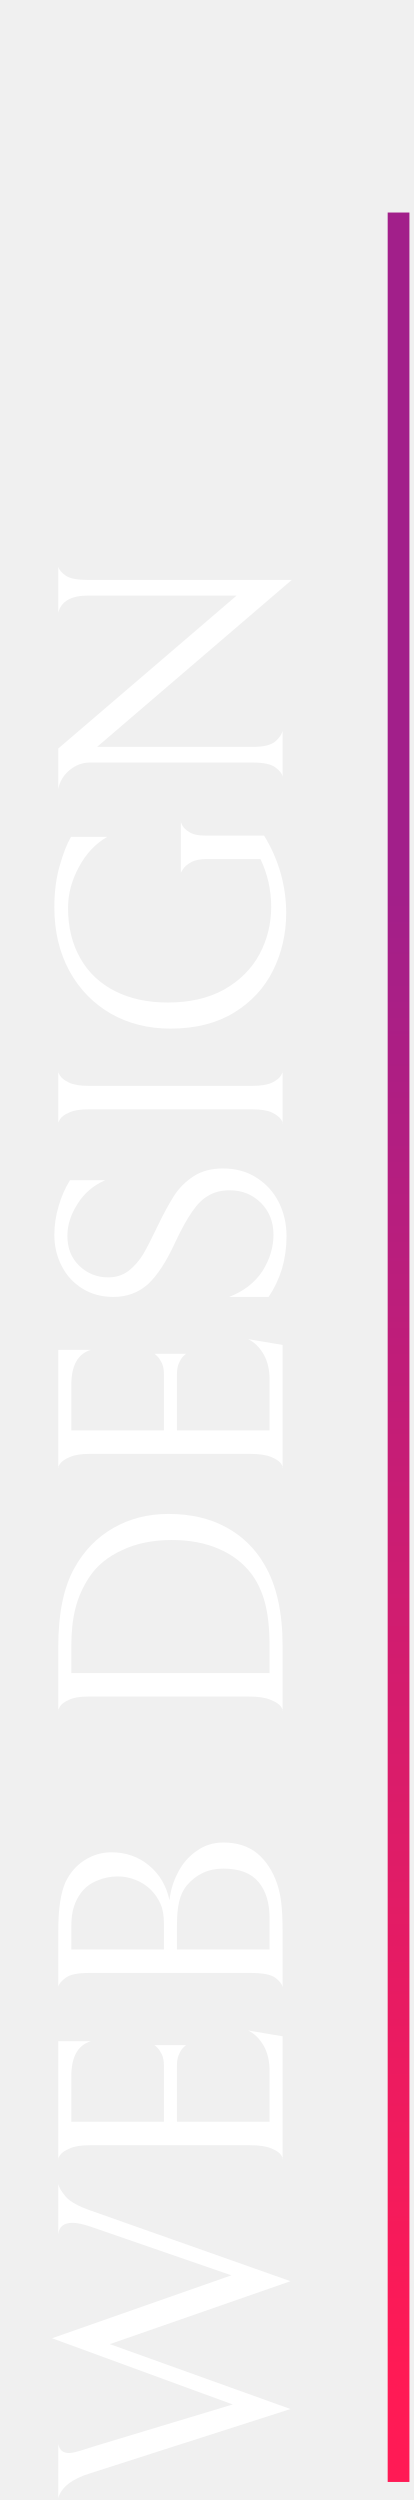
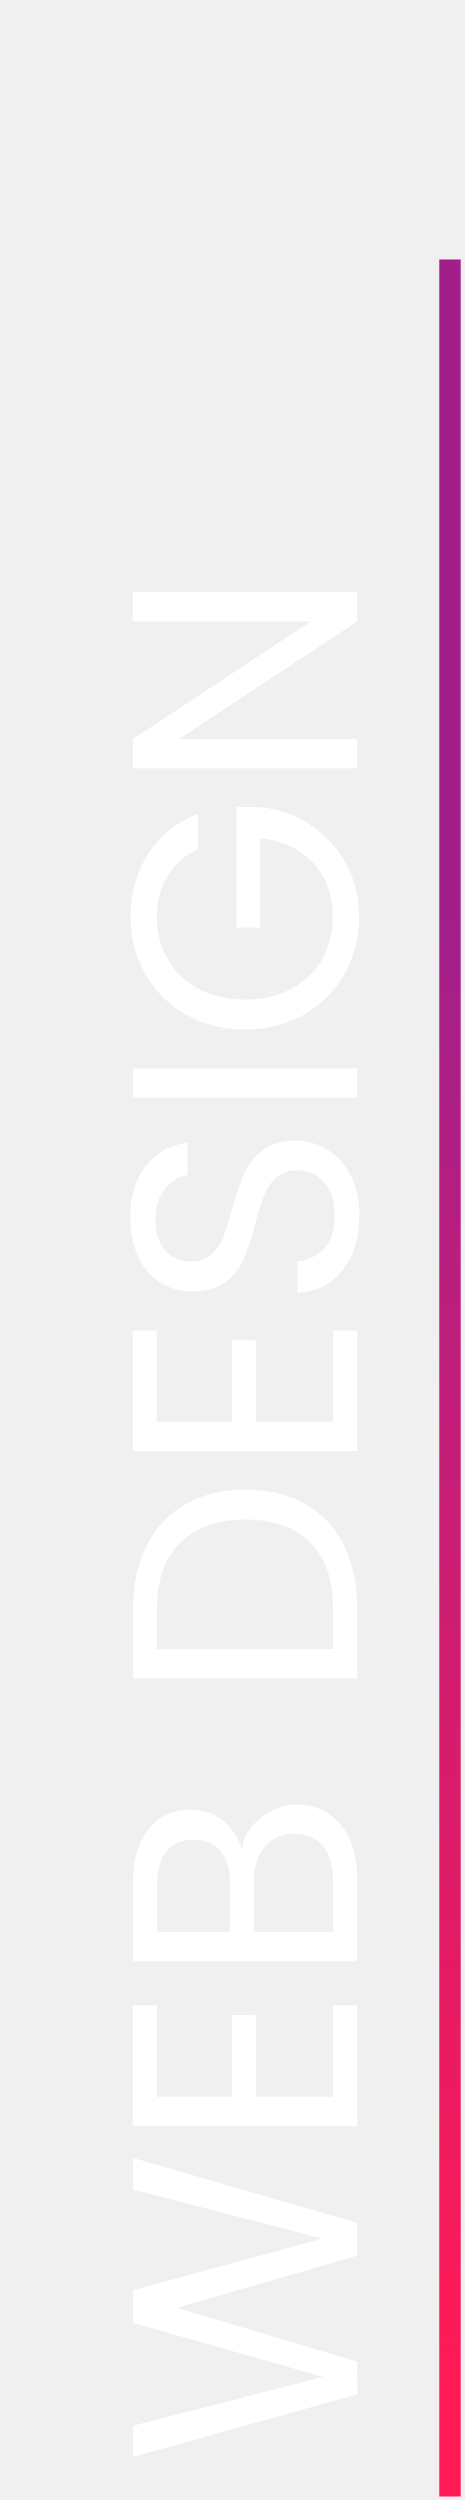
- <svg xmlns="http://www.w3.org/2000/svg" width="57" height="345" viewBox="0 0 57 345" fill="none">
-   <path d="M55 29.33L55 342.51" stroke="url(#paint0_linear_258_19)" stroke-width="3" />
-   <path d="M12.54 307.29C11.46 306.93 10.62 306.75 10.02 306.75C8.79 306.75 8.13 307.29 8.04 308.37L8.04 301.395C8.13 301.845 8.475 302.43 9.075 303.15C9.675 303.84 10.845 304.485 12.585 305.085L40.08 314.805L15.15 323.49L40.08 332.445L12.45 341.31C9.93 342.09 8.46 343.23 8.04 344.73L8.04 337.26C8.19 338.1 8.685 338.52 9.525 338.52C9.945 338.52 10.695 338.34 11.775 337.98L13.35 337.485L32.115 331.815L7.185 322.68L31.935 313.995L12.54 307.29ZM39 297.977C39.09 297.977 39.03 297.797 38.82 297.437C38.58 297.077 38.13 296.762 37.47 296.492C36.78 296.192 35.79 296.042 34.5 296.042L12.405 296.042C11.175 296.042 10.245 296.192 9.615 296.492C8.955 296.762 8.505 297.077 8.265 297.437C8.025 297.797 7.95 297.977 8.04 297.977L8.04 281.687L12.54 281.687C10.74 282.227 9.84 283.847 9.84 286.547L9.84 292.802L22.62 292.802L22.62 285.062C22.62 284.462 22.53 283.952 22.35 283.532C22.14 283.112 21.93 282.797 21.72 282.587C21.51 282.377 21.375 282.257 21.315 282.227L25.68 282.227C25.62 282.257 25.485 282.377 25.275 282.587C25.065 282.797 24.87 283.112 24.69 283.532C24.51 283.922 24.42 284.417 24.42 285.017L24.42 292.802L37.2 292.802L37.2 285.782C37.2 284.432 36.93 283.277 36.39 282.317C35.82 281.327 35.1 280.622 34.23 280.202L39 281.012L39 297.977ZM38.235 259.937C38.505 260.717 38.7 261.617 38.82 262.637C38.94 263.627 39 265.007 39 266.777L39 274.202C38.91 273.812 38.58 273.392 38.01 272.942C37.41 272.492 36.27 272.267 34.59 272.267L12.315 272.267C10.755 272.267 9.69 272.477 9.12 272.897C8.52 273.317 8.16 273.737 8.04 274.157L8.04 266.777C8.04 264.857 8.13 263.402 8.31 262.412C8.46 261.392 8.7 260.507 9.03 259.757C9.66 258.437 10.545 257.417 11.685 256.697C12.825 255.977 14.055 255.617 15.375 255.617C17.385 255.617 19.125 256.232 20.595 257.462C22.035 258.662 22.965 260.252 23.385 262.232C23.535 260.882 23.925 259.607 24.555 258.407C25.185 257.177 26.04 256.187 27.12 255.437C28.2 254.657 29.43 254.267 30.81 254.267C32.73 254.267 34.305 254.777 35.535 255.797C36.735 256.817 37.635 258.197 38.235 259.937ZM11.19 261.197C10.74 261.797 10.41 262.442 10.2 263.132C9.96 263.822 9.84 264.752 9.84 265.922L9.84 269.027L22.62 269.027L22.62 265.382C22.62 264.302 22.455 263.402 22.125 262.682C21.795 261.962 21.36 261.332 20.82 260.792C20.25 260.222 19.56 259.772 18.75 259.442C17.94 259.112 17.115 258.947 16.275 258.947C15.255 258.947 14.295 259.142 13.395 259.532C12.495 259.892 11.76 260.447 11.19 261.197ZM25.725 260.252C25.275 260.822 24.945 261.527 24.735 262.367C24.525 263.207 24.42 264.347 24.42 265.787L24.42 269.027L37.2 269.027L37.2 264.752C37.2 262.592 36.69 260.912 35.67 259.712C34.65 258.482 33.03 257.867 30.81 257.867C28.74 257.867 27.045 258.662 25.725 260.252ZM36.48 215.898C38.16 218.718 39 222.483 39 227.193L39 236.058C39.09 236.058 39.015 235.878 38.775 235.518C38.505 235.158 38.025 234.843 37.335 234.573C36.645 234.273 35.64 234.123 34.32 234.123L12.18 234.123C11.01 234.123 10.125 234.273 9.525 234.573C8.895 234.843 8.475 235.158 8.265 235.518C8.055 235.878 7.98 236.058 8.04 236.058L8.04 227.238C8.04 222.648 8.79 219.018 10.29 216.348C11.61 213.978 13.395 212.148 15.645 210.858C17.895 209.568 20.43 208.923 23.25 208.923C26.31 208.923 28.965 209.538 31.215 210.768C33.435 211.968 35.19 213.678 36.48 215.898ZM12.315 217.653C11.445 218.973 10.815 220.383 10.425 221.883C10.035 223.383 9.84 225.168 9.84 227.238L9.84 230.883L37.2 230.883L37.2 227.238C37.2 224.778 36.99 222.768 36.57 221.208C36.15 219.618 35.505 218.253 34.635 217.113C33.495 215.643 32.01 214.518 30.18 213.738C28.32 212.928 26.16 212.523 23.7 212.523C21.09 212.523 18.81 212.988 16.86 213.918C14.88 214.818 13.365 216.063 12.315 217.653ZM39 202.571C39.09 202.571 39.03 202.391 38.82 202.031C38.58 201.671 38.13 201.356 37.47 201.086C36.78 200.786 35.79 200.636 34.5 200.636L12.405 200.636C11.175 200.636 10.245 200.786 9.615 201.086C8.955 201.356 8.505 201.671 8.265 202.031C8.025 202.391 7.95 202.571 8.04 202.571L8.04 186.281L12.54 186.281C10.74 186.821 9.84 188.441 9.84 191.141L9.84 197.396L22.62 197.396L22.62 189.656C22.62 189.056 22.53 188.546 22.35 188.126C22.14 187.706 21.93 187.391 21.72 187.181C21.51 186.971 21.375 186.851 21.315 186.821L25.68 186.821C25.62 186.851 25.485 186.971 25.275 187.181C25.065 187.391 24.87 187.706 24.69 188.126C24.51 188.516 24.42 189.011 24.42 189.611L24.42 197.396L37.2 197.396L37.2 190.376C37.2 189.026 36.93 187.871 36.39 186.911C35.82 185.921 35.1 185.216 34.23 184.796L39 185.606L39 202.571ZM39.54 170.607C39.54 172.167 39.33 173.667 38.91 175.107C38.46 176.547 37.845 177.837 37.065 178.977L31.62 178.977C33.63 178.197 35.16 177.012 36.21 175.422C37.23 173.802 37.74 172.122 37.74 170.382C37.74 168.642 37.17 167.187 36.03 166.017C34.86 164.847 33.42 164.262 31.71 164.262C30.57 164.262 29.595 164.502 28.785 164.982C27.975 165.432 27.225 166.167 26.535 167.187C25.815 168.207 25.02 169.647 24.15 171.507C22.95 174.117 21.705 176.022 20.415 177.222C19.095 178.392 17.505 178.977 15.645 178.977C14.055 178.977 12.645 178.602 11.415 177.852C10.155 177.072 9.195 176.037 8.535 174.747C7.845 173.427 7.5 171.987 7.5 170.427C7.5 169.077 7.695 167.757 8.085 166.467C8.445 165.177 8.97 163.977 9.66 162.867L14.52 162.867C12.87 163.587 11.595 164.682 10.695 166.152C9.765 167.592 9.3 169.062 9.3 170.562C9.3 172.272 9.855 173.652 10.965 174.702C12.075 175.752 13.395 176.277 14.925 176.277C16.035 176.277 16.995 175.962 17.805 175.332C18.585 174.702 19.245 173.937 19.785 173.037C20.325 172.107 20.985 170.817 21.765 169.167C22.575 167.487 23.325 166.107 24.015 165.027C24.705 163.947 25.605 163.047 26.715 162.327C27.825 161.607 29.175 161.247 30.765 161.247C32.565 161.247 34.125 161.682 35.445 162.552C36.765 163.392 37.785 164.532 38.505 165.972C39.195 167.382 39.54 168.927 39.54 170.607ZM39 155.068C39.09 155.068 39.03 154.888 38.82 154.528C38.58 154.168 38.16 153.838 37.56 153.538C36.93 153.238 36.015 153.088 34.815 153.088L12.225 153.088C11.025 153.088 10.125 153.238 9.525 153.538C8.895 153.808 8.475 154.123 8.265 154.483C8.055 154.843 7.98 155.023 8.04 155.023L8.04 147.868C7.98 147.868 8.055 148.048 8.265 148.408C8.475 148.768 8.895 149.098 9.525 149.398C10.125 149.698 11.025 149.848 12.225 149.848L34.815 149.848C36.015 149.848 36.93 149.698 37.56 149.398C38.16 149.098 38.565 148.768 38.775 148.408C38.985 148.048 39.06 147.868 39 147.868L39 155.068ZM39.495 125.974C39.495 128.824 38.895 131.464 37.695 133.894C36.495 136.324 34.695 138.274 32.295 139.744C29.895 141.214 26.97 141.949 23.52 141.949C20.46 141.949 17.715 141.259 15.285 139.879C12.855 138.469 10.95 136.504 9.57 133.984C8.19 131.434 7.5 128.509 7.5 125.209C7.5 123.109 7.74 121.219 8.22 119.539C8.7 117.829 9.225 116.479 9.795 115.489L14.79 115.489C13.17 116.419 11.865 117.814 10.875 119.674C9.885 121.504 9.39 123.379 9.39 125.299C9.39 127.969 9.96 130.294 11.1 132.274C12.21 134.224 13.8 135.724 15.87 136.774C17.94 137.824 20.37 138.349 23.16 138.349C26.19 138.349 28.785 137.749 30.945 136.549C33.105 135.319 34.725 133.699 35.805 131.689C36.885 129.679 37.425 127.489 37.425 125.119C37.425 124.039 37.305 122.929 37.065 121.789C36.795 120.619 36.42 119.539 35.94 118.549L28.515 118.549C27.585 118.549 26.865 118.699 26.355 118.999C25.815 119.299 25.44 119.629 25.23 119.989C24.99 120.349 24.9 120.529 24.96 120.529L24.96 113.329C24.9 113.329 24.96 113.509 25.14 113.869C25.32 114.229 25.665 114.559 26.175 114.859C26.655 115.159 27.345 115.309 28.245 115.309L36.435 115.309C37.425 116.899 38.19 118.624 38.73 120.484C39.24 122.314 39.495 124.144 39.495 125.974ZM8.04 78.186C8.13 78.606 8.475 79.026 9.075 79.446C9.645 79.836 10.665 80.031 12.135 80.031L40.26 80.031L13.395 103.071L34.95 103.071C36.39 103.071 37.41 102.816 38.01 102.306C38.58 101.796 38.91 101.301 39 100.821L39 107.166C38.91 106.746 38.58 106.326 38.01 105.906C37.41 105.456 36.375 105.231 34.905 105.231L12.405 105.231C11.385 105.231 10.455 105.576 9.615 106.266C8.775 106.956 8.25 107.826 8.04 108.876L8.04 103.296L32.655 82.191L12.135 82.191C9.825 82.191 8.46 82.971 8.04 84.531L8.04 78.186Z" fill="white" />
+ <svg xmlns="http://www.w3.org/2000/svg" width="65" height="350" viewBox="0 0 65 350" fill="none">
+   <path d="M63 36.33L63 349.51" stroke="url(#paint0_linear_258_19)" stroke-width="3" />
+   <path d="M18.635 302.115L50 311.205L50 315.795L24.755 323.085L50 330.645L50.045 335.19L18.635 343.965L18.635 339.6L45.23 332.76L18.635 325.2L18.635 320.61L45.14 313.41L18.635 306.525L18.635 302.115ZM21.965 293.539L32.45 293.539L32.45 282.109L35.825 282.109L35.825 293.539L46.625 293.539L46.625 280.759L50 280.759L50 297.634L18.59 297.634L18.59 280.759L21.965 280.759L21.965 293.539ZM33.845 258.857C34.025 257.717 34.49 256.682 35.24 255.752C35.99 254.792 36.92 254.042 38.03 253.502C39.14 252.932 40.325 252.647 41.585 252.647C43.175 252.647 44.615 253.052 45.905 253.862C47.165 254.672 48.17 255.857 48.92 257.417C49.64 258.947 50 260.762 50 262.862L50 274.562L18.635 274.562L18.635 263.312C18.635 261.182 18.995 259.367 19.715 257.867C20.405 256.367 21.35 255.242 22.55 254.492C23.75 253.742 25.1 253.367 26.6 253.367C28.46 253.367 30.005 253.877 31.235 254.897C32.435 255.887 33.305 257.207 33.845 258.857ZM32.18 270.467L32.18 263.582C32.18 261.662 31.73 260.177 30.83 259.127C29.93 258.077 28.685 257.552 27.095 257.552C25.505 257.552 24.26 258.077 23.36 259.127C22.46 260.177 22.01 261.692 22.01 263.672L22.01 270.467L32.18 270.467ZM46.625 263.222C46.625 261.182 46.145 259.592 45.185 258.452C44.225 257.312 42.89 256.742 41.18 256.742C39.44 256.742 38.075 257.342 37.085 258.542C36.065 259.742 35.555 261.347 35.555 263.357L35.555 270.467L46.625 270.467L46.625 263.222ZM18.635 225.203C18.635 221.783 19.28 218.828 20.57 216.338C21.83 213.818 23.645 211.898 26.015 210.578C28.385 209.228 31.175 208.553 34.385 208.553C37.595 208.553 40.385 209.228 42.755 210.578C45.095 211.898 46.895 213.818 48.155 216.338C49.385 218.828 50 221.783 50 225.203L50 234.968L18.635 234.968L18.635 225.203ZM46.625 225.203C46.625 221.153 45.56 218.063 43.43 215.933C41.27 213.803 38.255 212.738 34.385 212.738C30.485 212.738 27.44 213.818 25.25 215.978C23.06 218.108 21.965 221.183 21.965 225.203L21.965 230.873L46.625 230.873L46.625 225.203ZM21.965 199.056L32.45 199.056L32.45 187.626L35.825 187.626L35.825 199.056L46.625 199.056L46.625 186.276L50 186.276L50 203.151L18.59 203.151L18.59 186.276L21.965 186.276L21.965 199.056ZM50.315 170.135C50.315 172.205 49.955 174.065 49.235 175.715C48.485 177.335 47.465 178.61 46.175 179.54C44.855 180.47 43.34 180.95 41.63 180.98L41.63 176.615C43.1 176.465 44.345 175.865 45.365 174.815C46.355 173.735 46.85 172.175 46.85 170.135C46.85 168.185 46.37 166.655 45.41 165.545C44.42 164.405 43.16 163.835 41.63 163.835C40.43 163.835 39.455 164.165 38.705 164.825C37.955 165.485 37.385 166.31 36.995 167.3C36.605 168.29 36.185 169.625 35.735 171.305C35.195 173.375 34.655 175.04 34.115 176.3C33.575 177.53 32.735 178.595 31.595 179.495C30.425 180.365 28.865 180.8 26.915 180.8C25.205 180.8 23.69 180.365 22.37 179.495C21.05 178.625 20.03 177.41 19.31 175.85C18.59 174.26 18.23 172.445 18.23 170.405C18.23 167.465 18.965 165.065 20.435 163.205C21.905 161.315 23.855 160.25 26.285 160.01L26.285 164.51C25.085 164.66 24.035 165.29 23.135 166.4C22.205 167.51 21.74 168.98 21.74 170.81C21.74 172.52 22.19 173.915 23.09 174.995C23.96 176.075 25.19 176.615 26.78 176.615C27.92 176.615 28.85 176.3 29.57 175.67C30.29 175.01 30.845 174.215 31.235 173.285C31.595 172.325 32.015 170.99 32.495 169.28C33.065 167.21 33.635 165.545 34.205 164.285C34.745 163.025 35.6 161.945 36.77 161.045C37.91 160.145 39.47 159.695 41.45 159.695C42.98 159.695 44.42 160.1 45.77 160.91C47.12 161.72 48.215 162.92 49.055 164.51C49.895 166.1 50.315 167.975 50.315 170.135ZM18.635 149.574L50 149.574L50 153.669L18.635 153.669L18.635 149.574ZM27.725 118.835C25.895 119.705 24.485 120.965 23.495 122.615C22.475 124.265 21.965 126.185 21.965 128.375C21.965 130.565 22.475 132.545 23.495 134.315C24.485 136.055 25.925 137.435 27.815 138.455C29.675 139.445 31.835 139.94 34.295 139.94C36.755 139.94 38.915 139.445 40.775 138.455C42.635 137.435 44.075 136.055 45.095 134.315C46.085 132.545 46.58 130.565 46.58 128.375C46.58 125.315 45.665 122.795 43.835 120.815C42.005 118.835 39.53 117.68 36.41 117.35L36.41 129.86L33.08 129.86L33.08 112.985L36.23 112.985C38.81 113.225 41.18 114.035 43.34 115.415C45.47 116.795 47.165 118.61 48.425 120.86C49.655 123.11 50.27 125.615 50.27 128.375C50.27 131.285 49.595 133.94 48.245 136.34C46.865 138.74 44.96 140.645 42.53 142.055C40.1 143.435 37.355 144.125 34.295 144.125C31.235 144.125 28.49 143.435 26.06 142.055C23.6 140.645 21.695 138.74 20.345 136.34C18.965 133.94 18.275 131.285 18.275 128.375C18.275 125.045 19.1 122.105 20.75 119.555C22.4 116.975 24.725 115.1 27.725 113.93L27.725 118.835ZM50 82.91L50 87.005L25.025 103.475L50 103.475L50 107.57L18.59 107.57L18.59 103.475L43.52 87.005L18.59 87.005L18.59 82.91L50 82.91Z" fill="white" />
  <defs>
-     <linearGradient id="paint0_linear_258_19" x1="340.005" y1="327.095" x2="340.005" y2="-47.732" gradientUnits="userSpaceOnUse">
+     <linearGradient id="paint0_linear_258_19" x1="348.005" y1="334.095" x2="348.005" y2="-40.732" gradientUnits="userSpaceOnUse">
      <stop stop-color="#FF1A55" />
      <stop offset="0.548" stop-color="#A21F8A" />
    </linearGradient>
  </defs>
</svg>
